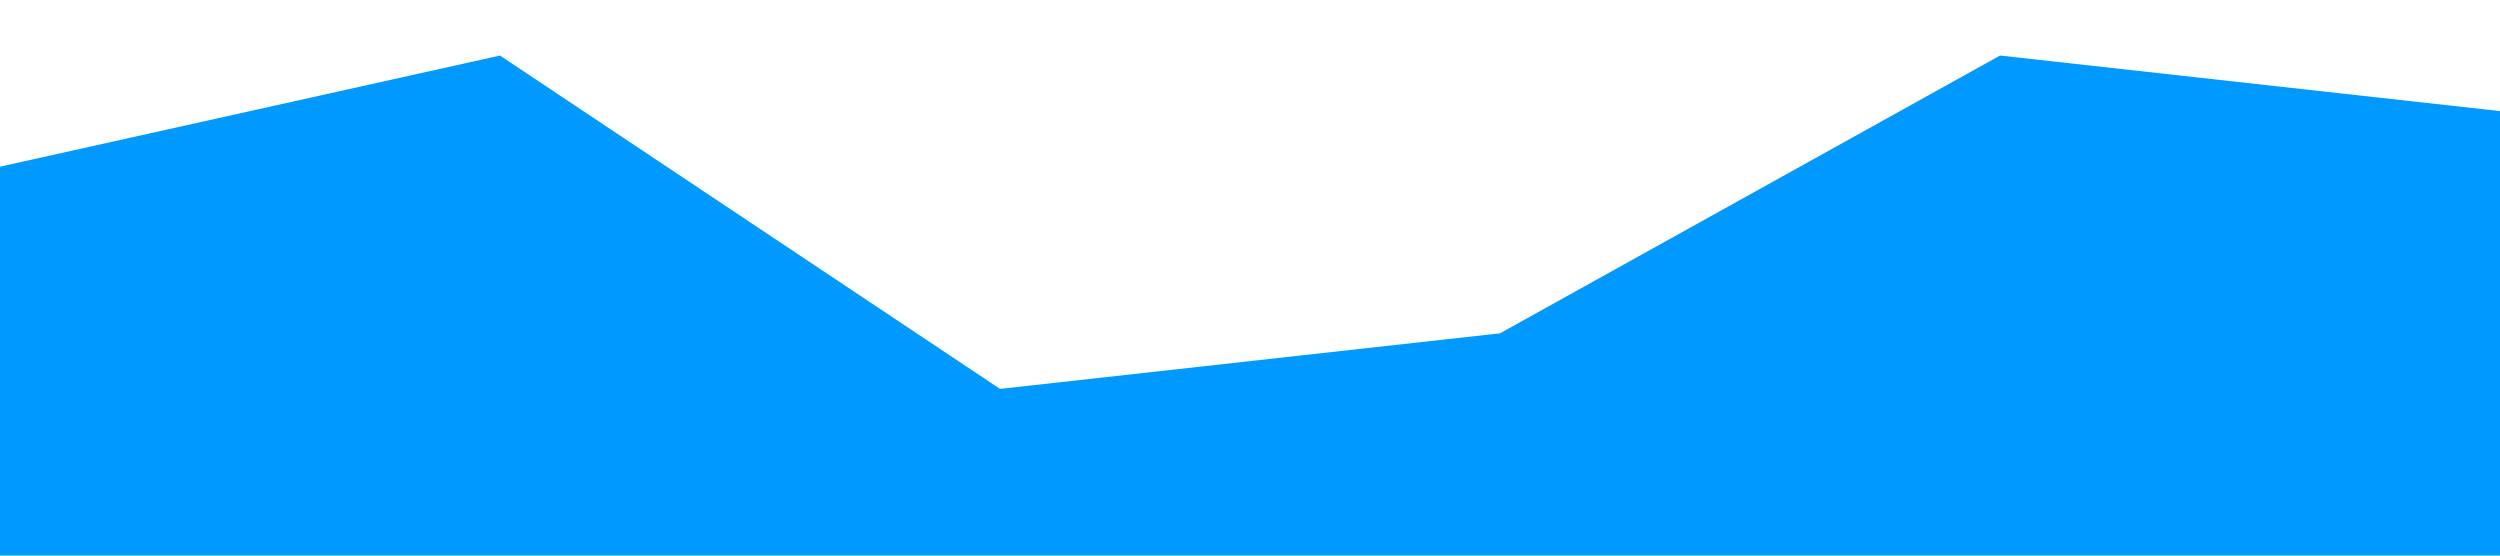
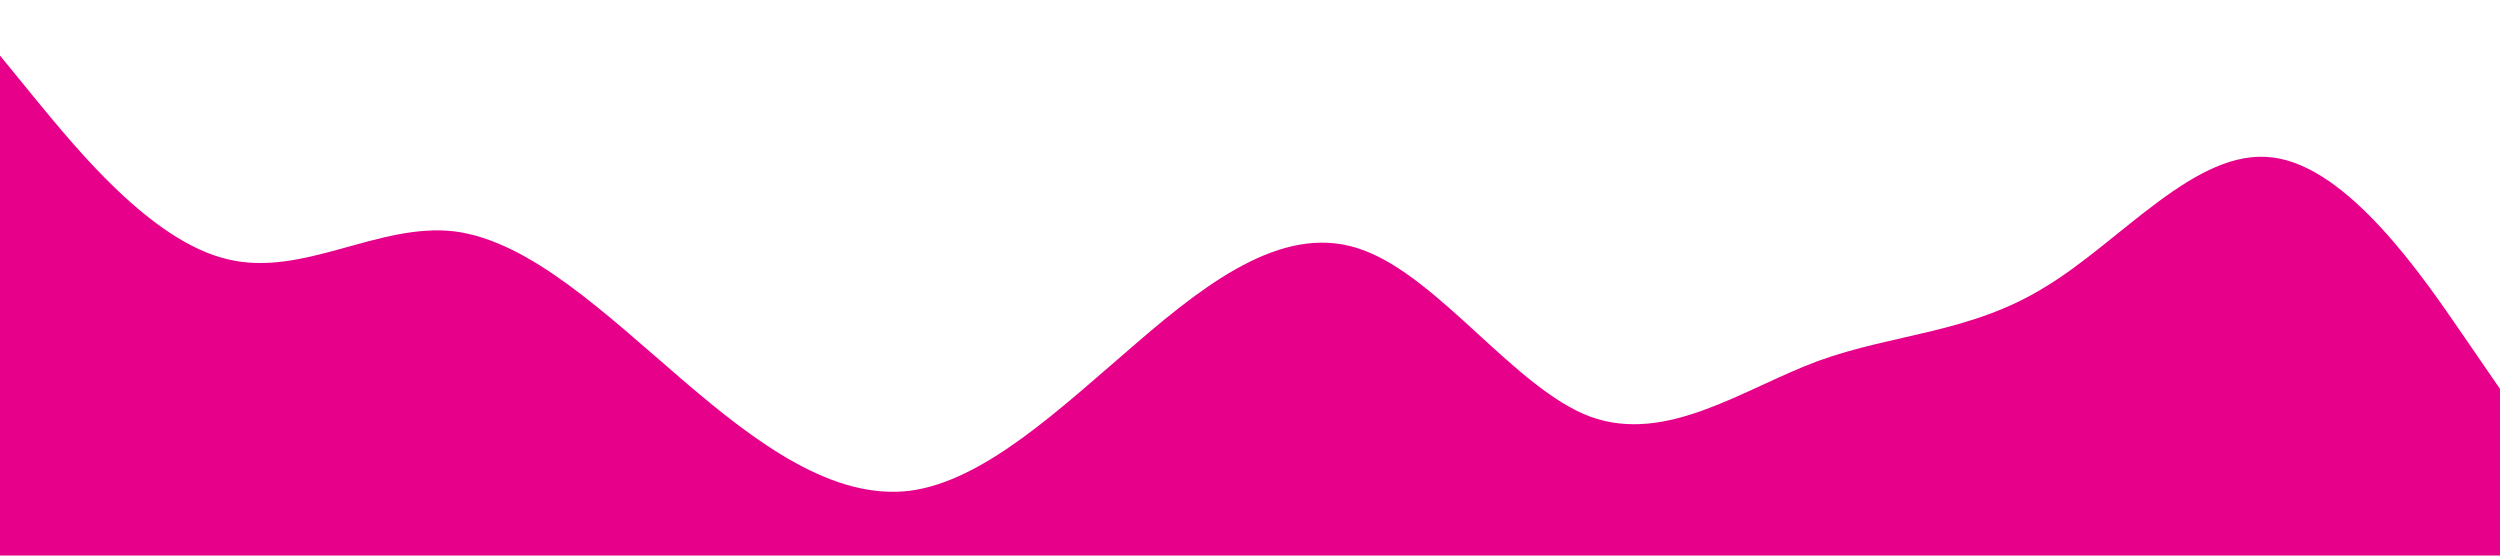
<svg xmlns="http://www.w3.org/2000/svg" viewBox="0 0 1440 320">
-   <path fill="#0099ff" fill-opacity="1" d="M0,96L288,32L576,224L864,192L1152,32L1440,64L1440,320L1152,320L864,320L576,320L288,320L0,320Z" />
+   <path fill="#e7008a" fill-opacity="1" d="M0,32L21.8,58.7C43.6,85,87,139,131,149.3C174.5,160,218,128,262,133.3C305.5,139,349,181,393,218.7C436.4,256,480,288,524,282.7C567.3,277,611,235,655,197.3C698.2,160,742,128,785,144C829.1,160,873,224,916,240C960,256,1004,224,1047,208C1090.9,192,1135,192,1178,165.3C1221.8,139,1265,85,1309,90.7C1352.7,96,1396,160,1418,192L1440,224L1440,320L1418.2,320C1396.4,320,1353,320,1309,320C1265.5,320,1222,320,1178,320C1134.5,320,1091,320,1047,320C1003.6,320,960,320,916,320C872.7,320,829,320,785,320C741.8,320,698,320,655,320C610.9,320,567,320,524,320C480,320,436,320,393,320C349.1,320,305,320,262,320C218.2,320,175,320,131,320C87.3,320,44,320,22,320L0,320Z" />
</svg>
